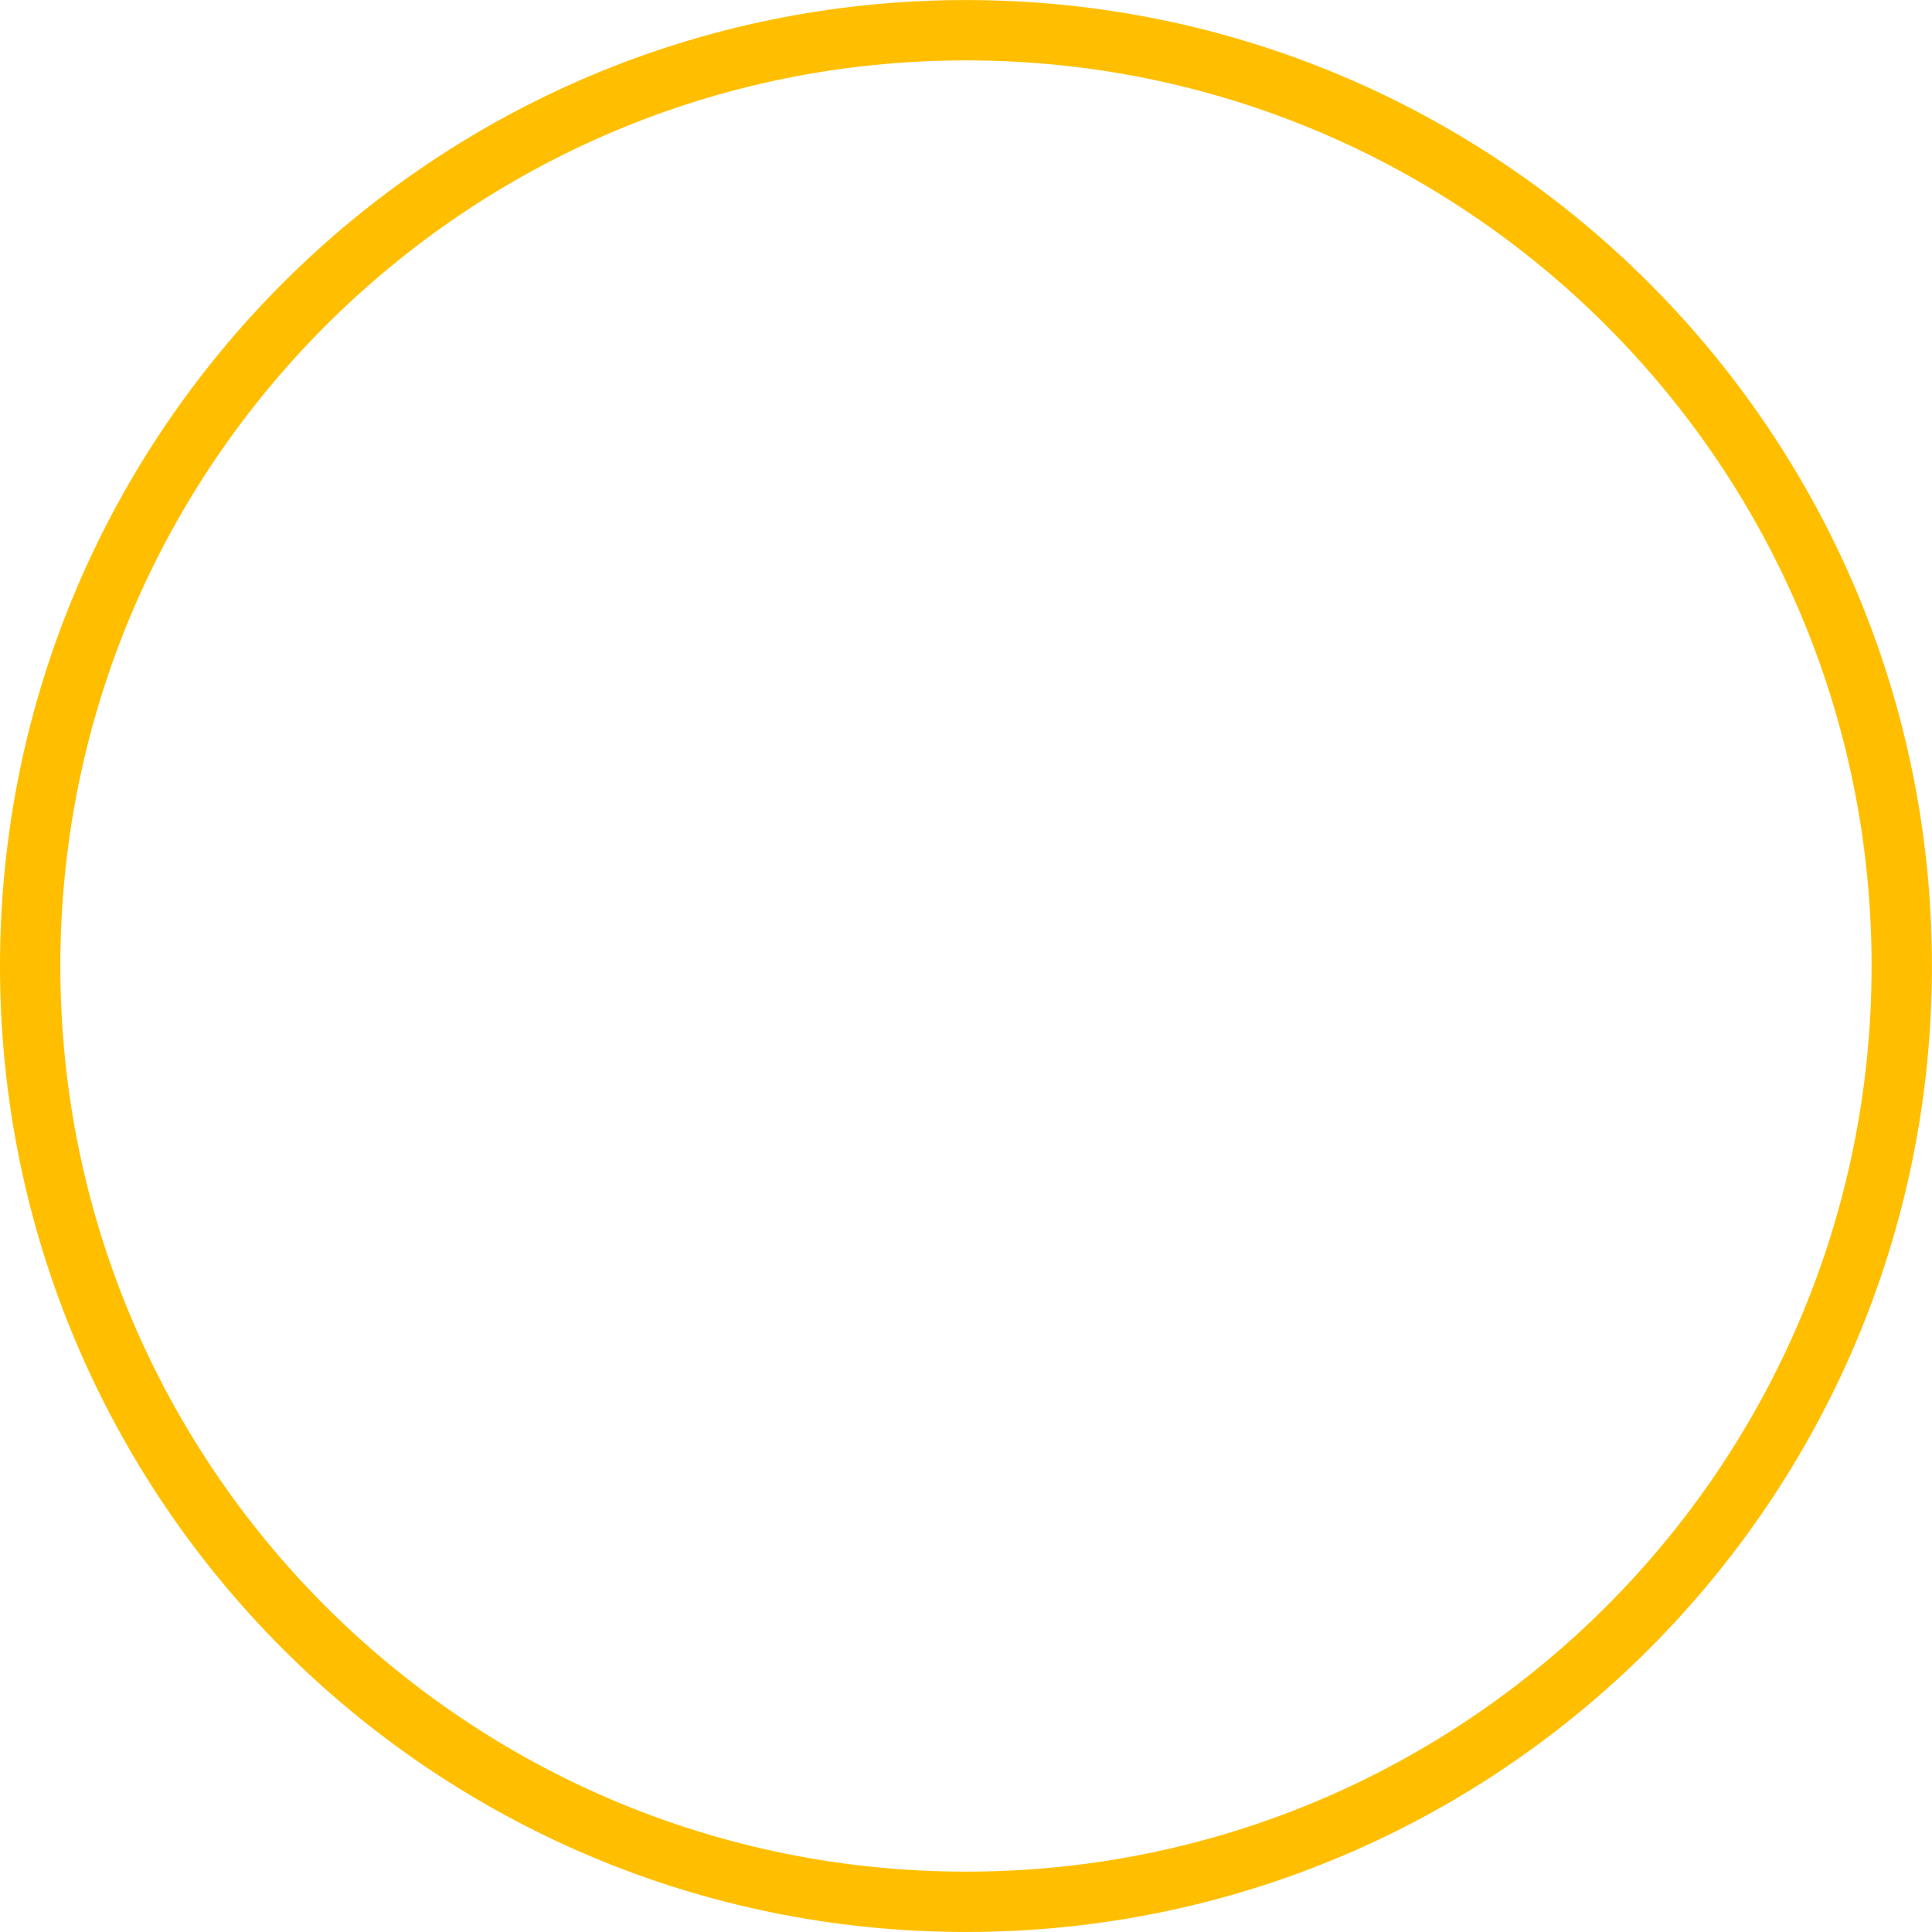
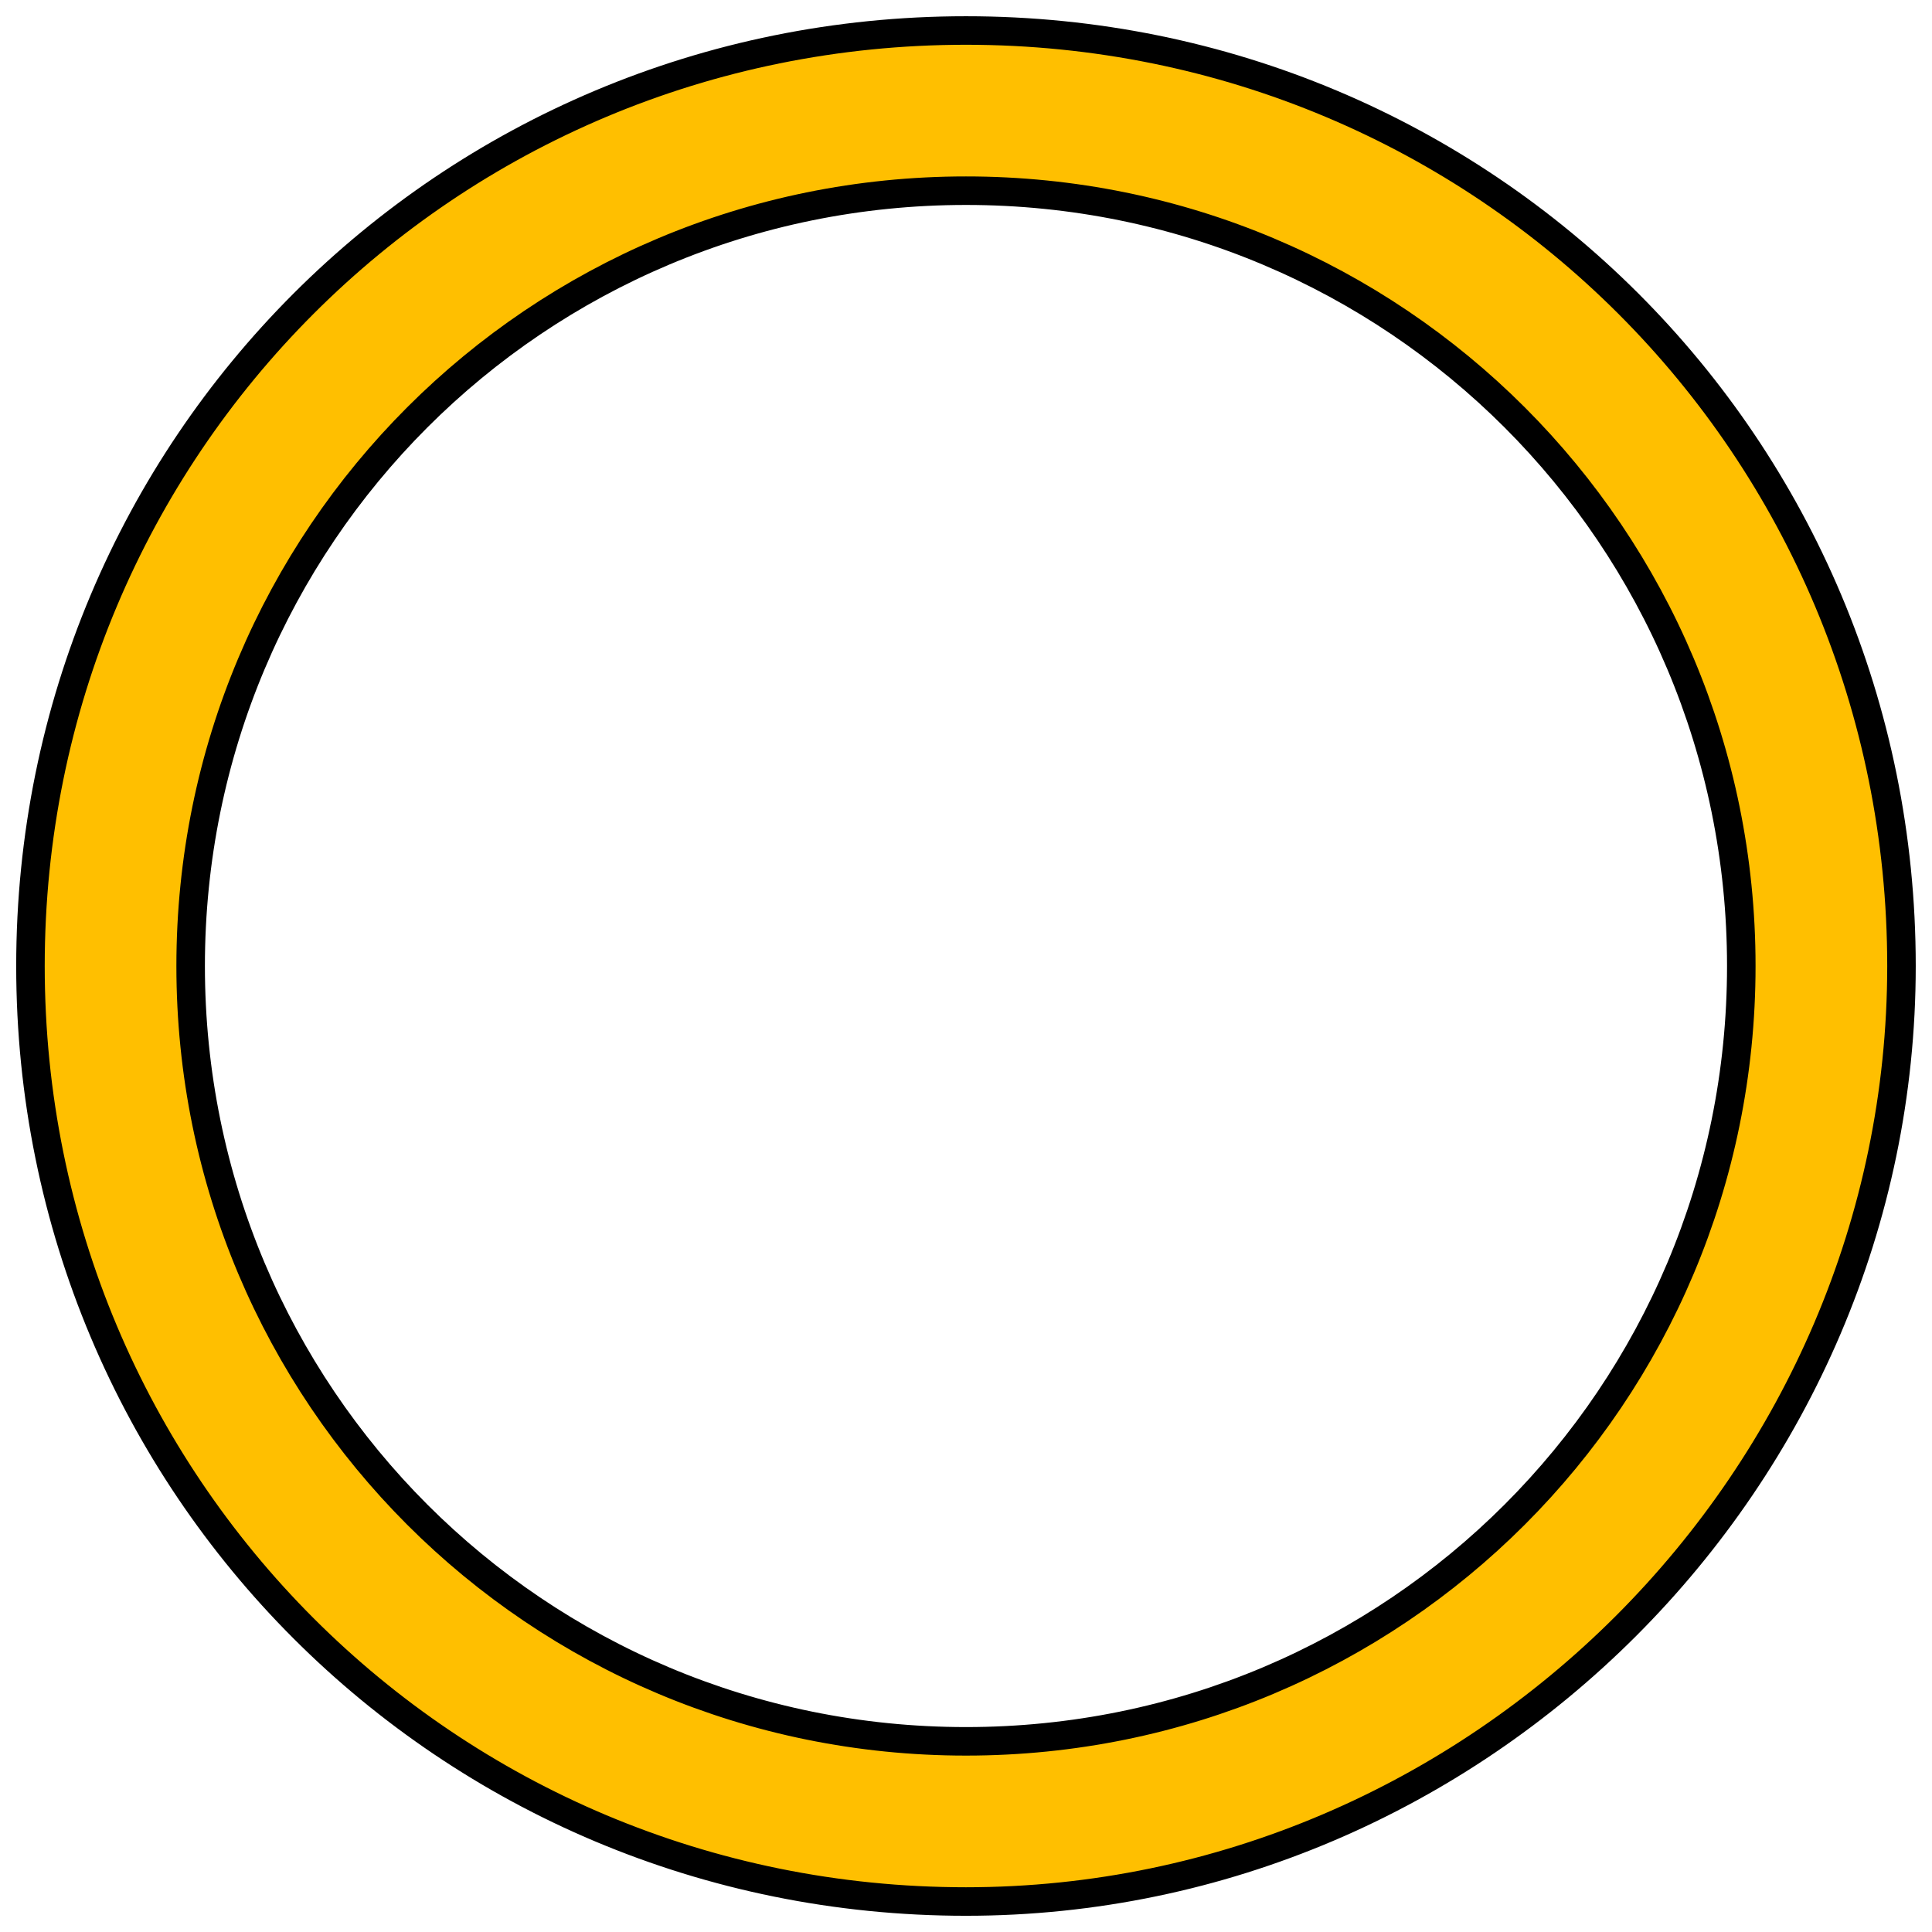
- <svg xmlns="http://www.w3.org/2000/svg" width="128" height="128" viewBox="0 0 33.867 33.867" version="1.1" id="svg8">
+ <svg xmlns="http://www.w3.org/2000/svg" id="svg8" version="1.1" viewBox="0 0 33.867 33.867" height="128" width="128">
  <defs id="defs2" />
-   <g id="layer1" transform="translate(0,-263.1333)">
-     <circle style="fill:none;fill-opacity:1;fill-rule:nonzero;stroke:#ffbf00;stroke-width:1.058;stroke-linecap:round;stroke-linejoin:round;stroke-miterlimit:4;stroke-dasharray:none;stroke-dashoffset:0;stroke-opacity:1;paint-order:markers stroke fill" id="path819" cx="16.933" cy="280.067" r="16.404" />
+   <g transform="translate(0,-263.1333)" id="layer1">
+     <g transform="matrix(1.123219,0,0,1.123219,-19.00968,244.1236)" id="V1_G1000_CONTOUR" style="fill:#ff94ff;fill-opacity:1;stroke:#000000;stroke-width:0.445;stroke-miterlimit:4;stroke-dasharray:none;stroke-opacity:1" />
+     <path id="path7" style="fill:#ffbf00;fill-opacity:1;stroke:#000000;stroke-width:0.5;stroke-miterlimit:4;stroke-dasharray:none;stroke-opacity:1" d="m 16.933,263.668 c -9.098,0 -16.399,7.301 -16.399,16.399 0,9.098 7.301,16.399 16.399,16.399 8.986,0 16.399,-7.413 16.399,-16.399 0,-9.098 -7.301,-16.399 -16.399,-16.399 z m 0,2.808 c 7.526,0 13.591,6.065 13.591,13.591 0,7.526 -6.065,13.591 -13.591,13.591 -7.526,0 -13.591,-6.065 -13.591,-13.591 0,-7.526 6.065,-13.591 13.591,-13.591 z" />
  </g>
</svg>
